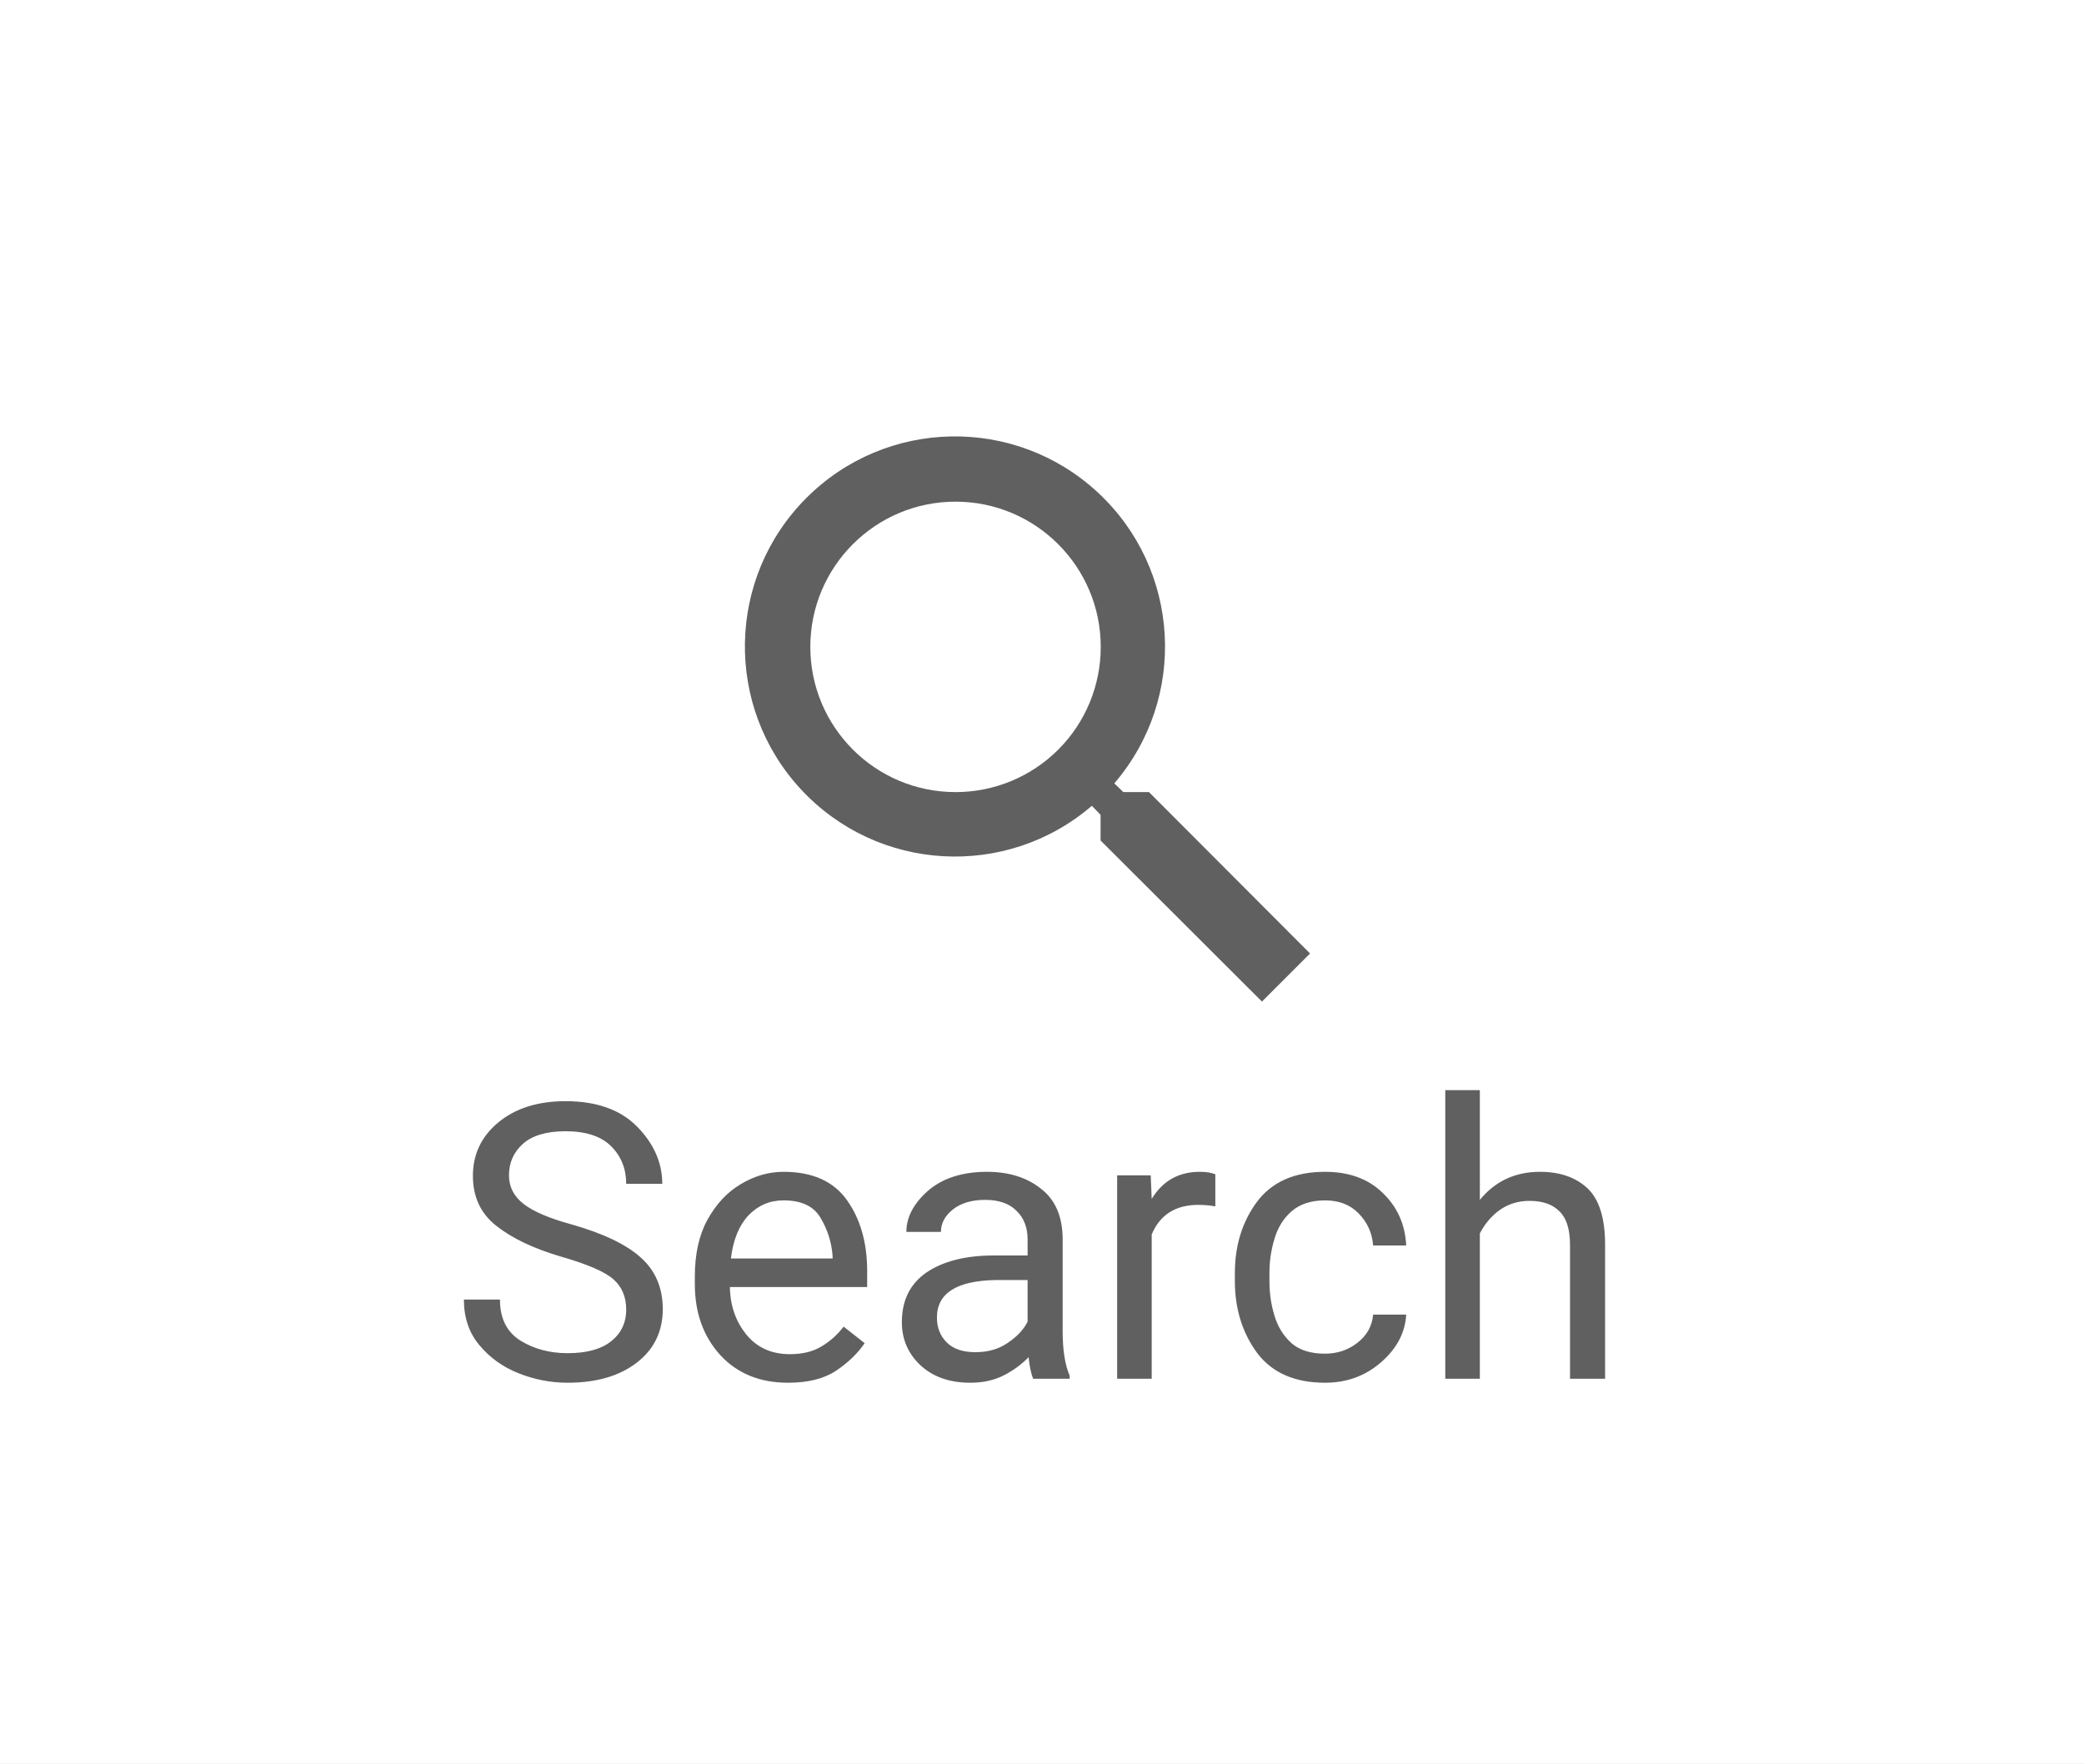
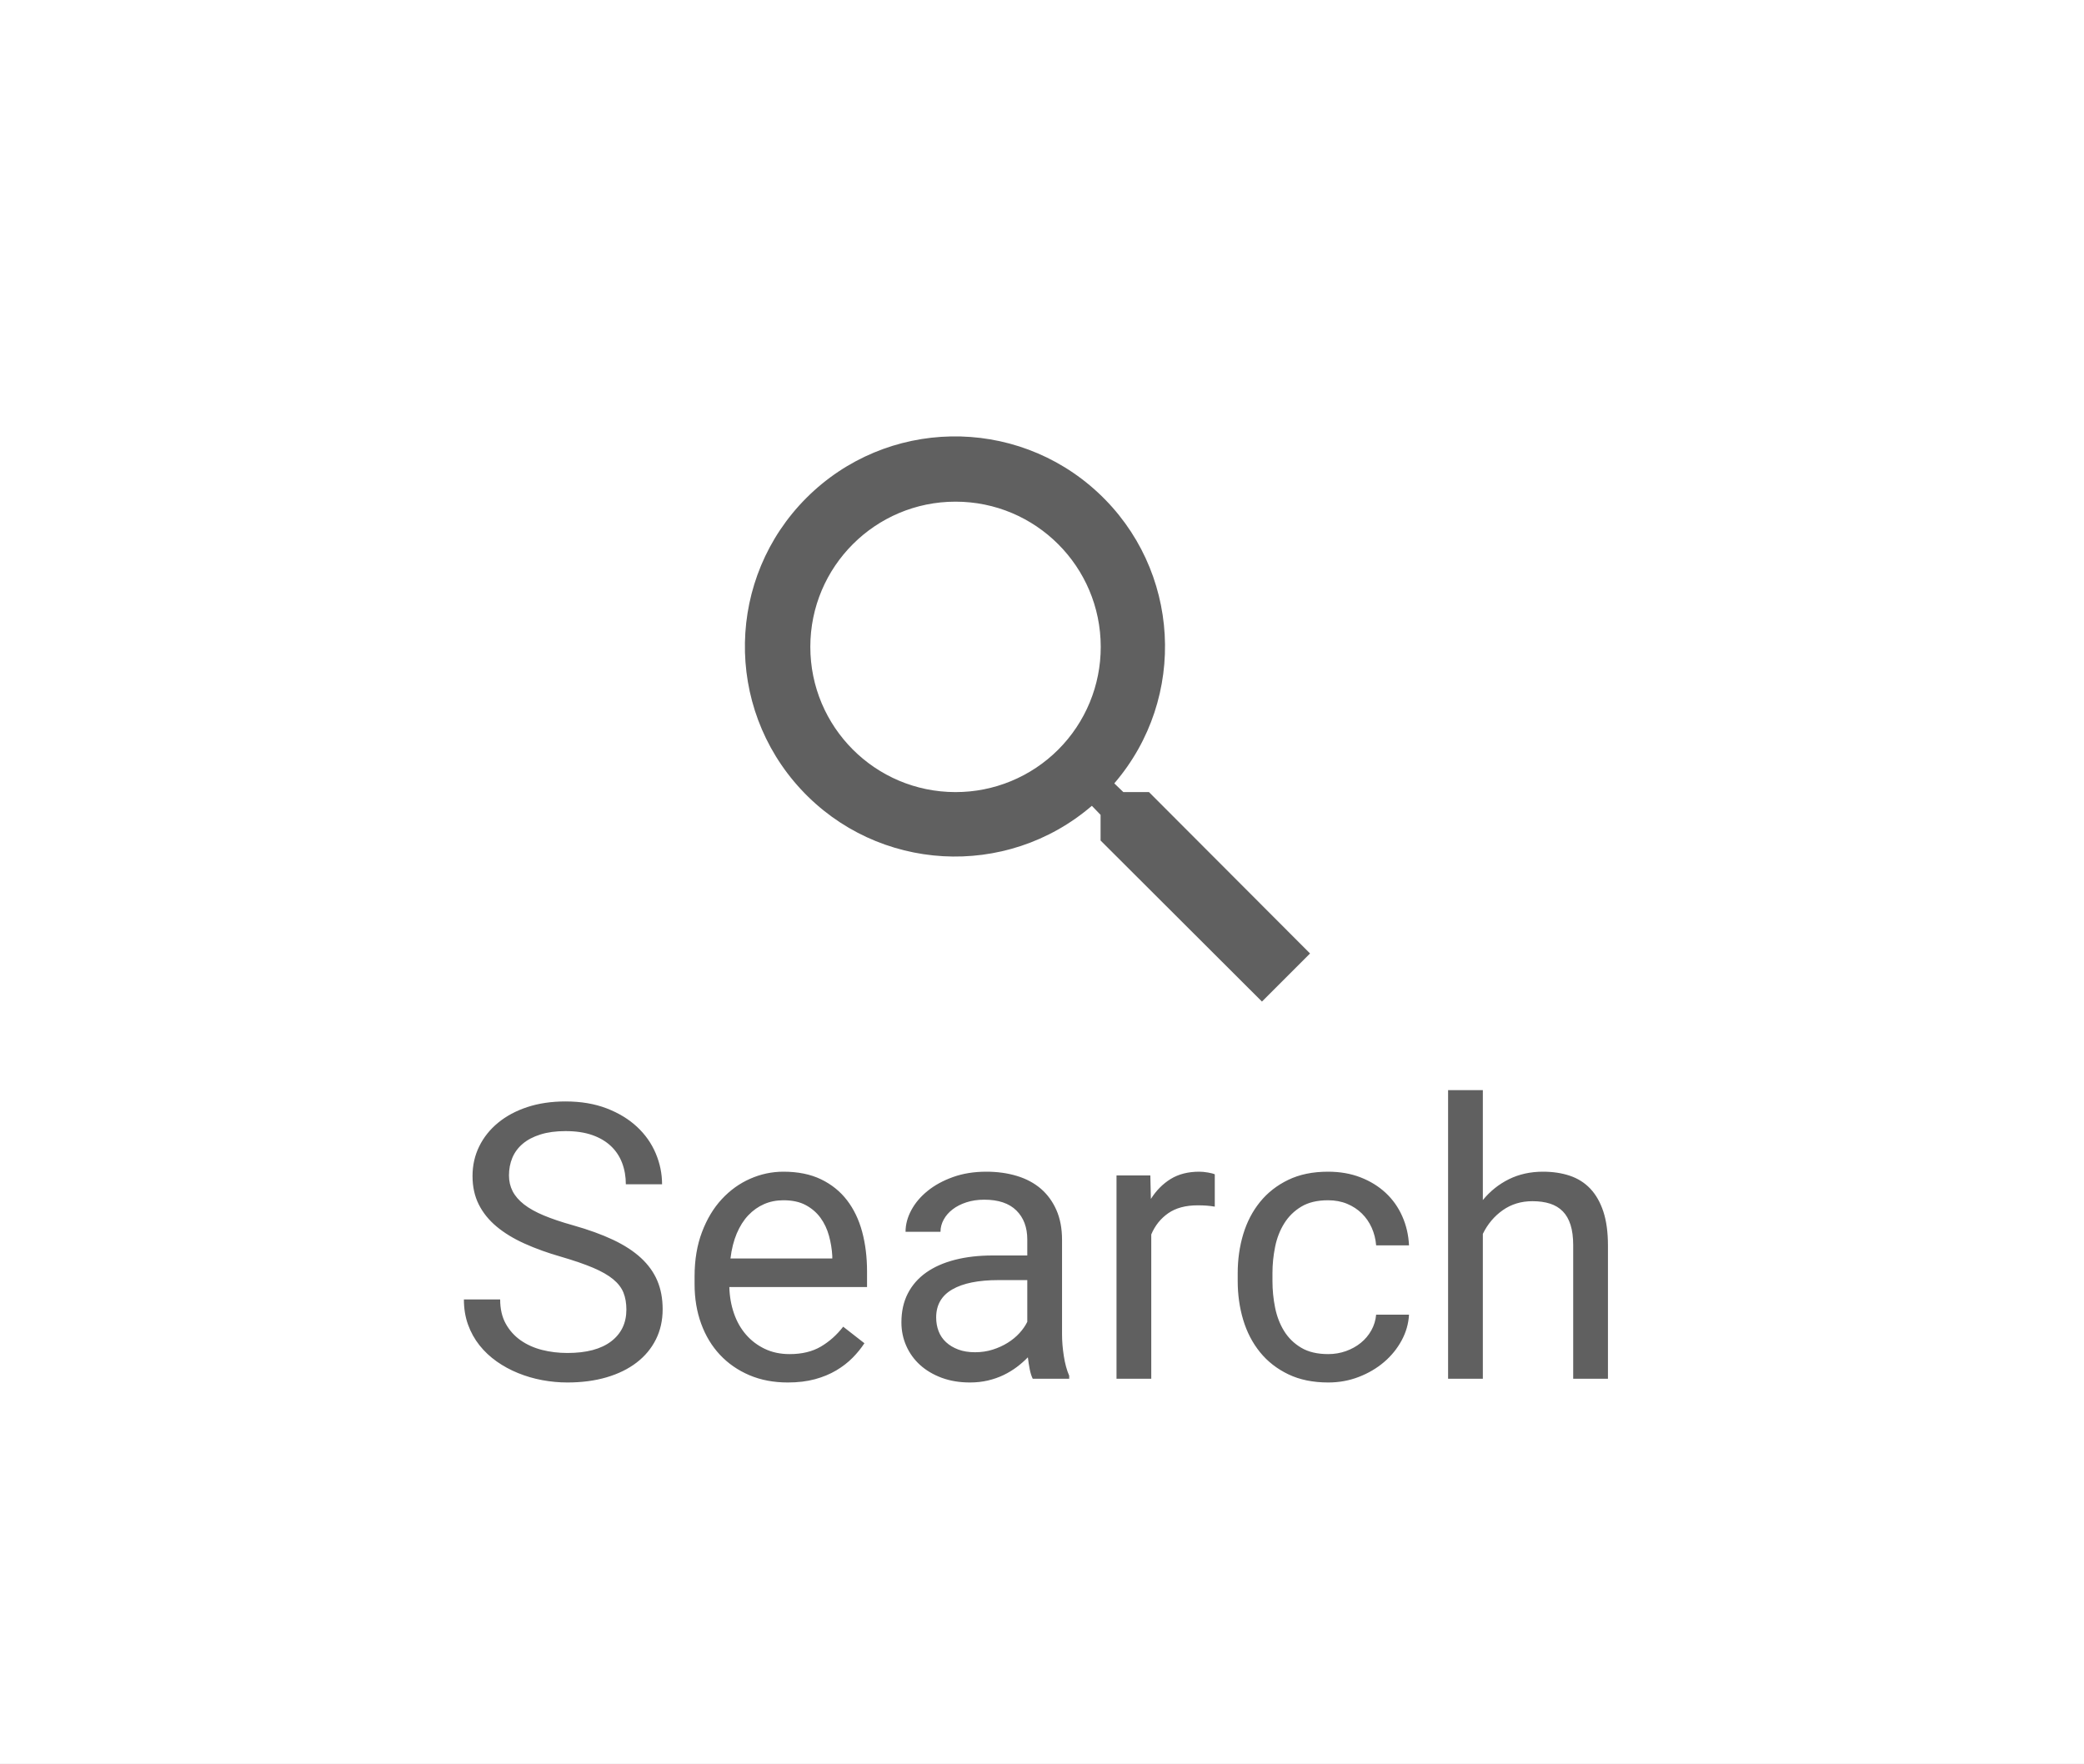
- <svg xmlns="http://www.w3.org/2000/svg" viewBox="0 0 65 55">
+ <svg xmlns="http://www.w3.org/2000/svg" style="isolation:isolate" viewBox="0 0 65 55" width="65" height="55">
  <defs>
-     <style>
-       .cls-1 {
-         clip-path: url(#clip-Search);
-       }
- 
-       .cls-2, .cls-4 {
-         fill: #606060;
-       }
- 
-       .cls-3 {
-         fill: none;
-       }
- 
-       .cls-4 {
-         font-size: 12px;
-         font-family: Roboto-Regular, Roboto;
-       }
- 
-       .cls-5 {
-         fill: #fff;
-       }
-     </style>
-     <clipPath id="clip-Search">
+     <clipPath id="_clipPath_SmLm7JLG3DGpTJE7TdZu1Wx5sE6DXMPm">
      <rect width="65" height="55" />
    </clipPath>
  </defs>
-   <g id="Search" class="cls-1">
-     <rect class="cls-5" width="65" height="55" />
-     <g id="Group_423" data-name="Group 423" transform="translate(-89 -562)">
-       <g id="Group_4091" data-name="Group 4091" transform="translate(-2.764)">
-         <g id="baseline-search-24px" transform="translate(112 572.608)">
-           <path id="Path_3" data-name="Path 3" class="cls-2" d="M15.005,13.5h-.8l-.282-.272a6.552,6.552,0,1,0-.7.7l.272.282v.8l5.033,5.023,1.5-1.5Zm-6.039,0A4.529,4.529,0,1,1,13.5,8.966,4.523,4.523,0,0,1,8.966,13.5Z" transform="translate(0.596 0.596)" />
-           <path id="Path_4" data-name="Path 4" class="cls-3" d="M0,0H24.156V24.156H0Z" />
+   <g clip-path="url(#_clipPath_SmLm7JLG3DGpTJE7TdZu1Wx5sE6DXMPm)">
+     <clipPath id="_clipPath_PVQlyjUkwGWfTUJk7w5z2mWSSBP3CKSF">
+       <rect x="0" y="0" width="65" height="55" transform="matrix(1,0,0,1,0,0)" fill="rgb(255,255,255)" />
+     </clipPath>
+     <g clip-path="url(#_clipPath_PVQlyjUkwGWfTUJk7w5z2mWSSBP3CKSF)">
+       <g id="Search">
+         <rect x="0" y="0" width="65" height="55" transform="matrix(1,0,0,1,0,0)" fill="rgb(255,255,255)" />
+         <g id="Group_423">
+           <g id="Group_4091">
+             <g id="baseline-search-24px">
+               <path d=" M 35.837 24.704 L 35.037 24.704 L 34.755 24.432 C 37.05 21.76 36.823 17.752 34.24 15.357 C 31.657 12.963 27.643 13.039 25.152 15.529 C 22.662 18.02 22.586 22.034 24.98 24.617 C 27.375 27.2 31.383 27.427 34.055 25.132 L 34.327 25.414 L 34.327 26.214 L 39.36 31.237 L 40.86 29.737 L 35.837 24.704 Z  M 29.798 24.704 C 27.298 24.701 25.273 22.673 25.274 20.173 C 25.275 17.673 27.301 15.647 29.801 15.646 C 32.301 15.645 34.329 17.67 34.332 20.17 C 34.335 21.373 33.858 22.528 33.007 23.379 C 32.156 24.23 31.001 24.707 29.798 24.704 L 29.798 24.704 Z " fill="rgb(96,96,96)" />
+               <path d=" M 20.236 10.608 L 44.392 10.608 L 44.392 34.764 L 20.236 34.764 L 20.236 10.608 Z " fill="none" />
+             </g>
+           </g>
+           <path d=" M 19.537 40.844 L 19.537 40.844 L 19.537 40.844 Q 19.537 40.545 19.446 40.316 L 19.446 40.316 L 19.446 40.316 Q 19.355 40.088 19.124 39.897 L 19.124 39.897 L 19.124 39.897 Q 18.893 39.707 18.5 39.54 L 18.5 39.54 L 18.5 39.54 Q 18.107 39.373 17.504 39.197 L 17.504 39.197 L 17.504 39.197 Q 16.871 39.016 16.358 38.784 L 16.358 38.784 L 16.358 38.784 Q 15.846 38.553 15.485 38.251 L 15.485 38.251 L 15.485 38.251 Q 15.125 37.949 14.932 37.563 L 14.932 37.563 L 14.932 37.563 Q 14.738 37.176 14.738 36.678 L 14.738 36.678 L 14.738 36.678 Q 14.738 36.18 14.946 35.755 L 14.946 35.755 L 14.946 35.755 Q 15.154 35.33 15.535 35.017 L 15.535 35.017 L 15.535 35.017 Q 15.916 34.703 16.449 34.527 L 16.449 34.527 L 16.449 34.527 Q 16.982 34.352 17.639 34.352 L 17.639 34.352 L 17.639 34.352 Q 18.359 34.352 18.922 34.568 L 18.922 34.568 L 18.922 34.568 Q 19.484 34.785 19.868 35.143 L 19.868 35.143 L 19.868 35.143 Q 20.252 35.5 20.451 35.969 L 20.451 35.969 L 20.451 35.969 Q 20.65 36.438 20.65 36.936 L 20.65 36.936 L 19.52 36.936 L 19.52 36.936 Q 19.52 36.578 19.405 36.273 L 19.405 36.273 L 19.405 36.273 Q 19.291 35.969 19.057 35.746 L 19.057 35.746 L 19.057 35.746 Q 18.822 35.523 18.471 35.4 L 18.471 35.4 L 18.471 35.4 Q 18.119 35.277 17.639 35.277 L 17.639 35.277 L 17.639 35.277 Q 17.188 35.277 16.854 35.383 L 16.854 35.383 L 16.854 35.383 Q 16.52 35.488 16.303 35.673 L 16.303 35.673 L 16.303 35.673 Q 16.086 35.857 15.98 36.109 L 15.98 36.109 L 15.98 36.109 Q 15.875 36.361 15.875 36.66 L 15.875 36.66 L 15.875 36.66 Q 15.875 36.93 15.989 37.152 L 15.989 37.152 L 15.989 37.152 Q 16.104 37.375 16.344 37.563 L 16.344 37.563 L 16.344 37.563 Q 16.584 37.75 16.962 37.908 L 16.962 37.908 L 16.962 37.908 Q 17.34 38.066 17.867 38.213 L 17.867 38.213 L 17.867 38.213 Q 18.594 38.418 19.121 38.667 L 19.121 38.667 L 19.121 38.667 Q 19.648 38.916 19.991 39.232 L 19.991 39.232 L 19.991 39.232 Q 20.334 39.549 20.501 39.941 L 20.501 39.941 L 20.501 39.941 Q 20.668 40.334 20.668 40.832 L 20.668 40.832 L 20.668 40.832 Q 20.668 41.354 20.457 41.775 L 20.457 41.775 L 20.457 41.775 Q 20.246 42.197 19.856 42.496 L 19.856 42.496 L 19.856 42.496 Q 19.467 42.795 18.919 42.956 L 18.919 42.956 L 18.919 42.956 Q 18.371 43.117 17.697 43.117 L 17.697 43.117 L 17.697 43.117 Q 17.305 43.117 16.912 43.044 L 16.912 43.044 L 16.912 43.044 Q 16.52 42.971 16.159 42.824 L 16.159 42.824 L 16.159 42.824 Q 15.799 42.678 15.491 42.461 L 15.491 42.461 L 15.491 42.461 Q 15.184 42.244 14.955 41.957 L 14.955 41.957 L 14.955 41.957 Q 14.727 41.67 14.598 41.313 L 14.598 41.313 L 14.598 41.313 Q 14.469 40.955 14.469 40.527 L 14.469 40.527 L 15.6 40.527 L 15.6 40.527 Q 15.6 40.967 15.772 41.28 L 15.772 41.28 L 15.772 41.28 Q 15.945 41.594 16.235 41.799 L 16.235 41.799 L 16.235 41.799 Q 16.525 42.004 16.903 42.101 L 16.903 42.101 L 16.903 42.101 Q 17.281 42.197 17.697 42.197 L 17.697 42.197 L 17.697 42.197 Q 18.588 42.197 19.063 41.834 L 19.063 41.834 L 19.063 41.834 Q 19.537 41.471 19.537 40.844 Z  M 24.57 43.117 L 24.57 43.117 L 24.57 43.117 Q 23.908 43.117 23.372 42.889 L 23.372 42.889 L 23.372 42.889 Q 22.836 42.66 22.455 42.253 L 22.455 42.253 L 22.455 42.253 Q 22.074 41.846 21.869 41.283 L 21.869 41.283 L 21.869 41.283 Q 21.664 40.721 21.664 40.053 L 21.664 40.053 L 21.664 39.807 L 21.664 39.807 Q 21.664 39.033 21.896 38.424 L 21.896 38.424 L 21.896 38.424 Q 22.127 37.814 22.514 37.398 L 22.514 37.398 L 22.514 37.398 Q 22.9 36.982 23.398 36.763 L 23.398 36.763 L 23.398 36.763 Q 23.896 36.543 24.436 36.543 L 24.436 36.543 L 24.436 36.543 Q 25.115 36.543 25.607 36.78 L 25.607 36.78 L 25.607 36.78 Q 26.1 37.018 26.419 37.434 L 26.419 37.434 L 26.419 37.434 Q 26.738 37.85 26.891 38.418 L 26.891 38.418 L 26.891 38.418 Q 27.043 38.986 27.043 39.654 L 27.043 39.654 L 27.043 40.141 L 22.748 40.141 L 22.748 40.141 Q 22.76 40.58 22.892 40.961 L 22.892 40.961 L 22.892 40.961 Q 23.023 41.342 23.267 41.623 L 23.267 41.623 L 23.267 41.623 Q 23.51 41.904 23.853 42.068 L 23.853 42.068 L 23.853 42.068 Q 24.195 42.232 24.629 42.232 L 24.629 42.232 L 24.629 42.232 Q 25.203 42.232 25.602 41.998 L 25.602 41.998 L 25.602 41.998 Q 26 41.764 26.299 41.377 L 26.299 41.377 L 26.961 41.893 L 26.961 41.893 Q 26.809 42.127 26.592 42.347 L 26.592 42.347 L 26.592 42.347 Q 26.375 42.566 26.085 42.739 L 26.085 42.739 L 26.085 42.739 Q 25.795 42.912 25.42 43.015 L 25.42 43.015 L 25.42 43.015 Q 25.045 43.117 24.57 43.117 Z  M 24.436 37.434 L 24.436 37.434 L 24.436 37.434 Q 24.107 37.434 23.832 37.554 L 23.832 37.554 L 23.832 37.554 Q 23.557 37.674 23.34 37.902 L 23.34 37.902 L 23.34 37.902 Q 23.123 38.131 22.979 38.471 L 22.979 38.471 L 22.979 38.471 Q 22.836 38.811 22.783 39.25 L 22.783 39.25 L 25.959 39.25 L 25.959 39.168 L 25.959 39.168 Q 25.941 38.852 25.856 38.541 L 25.856 38.541 L 25.856 38.541 Q 25.771 38.23 25.593 37.984 L 25.593 37.984 L 25.593 37.984 Q 25.414 37.738 25.133 37.586 L 25.133 37.586 L 25.133 37.586 Q 24.852 37.434 24.436 37.434 Z  M 33.348 43 L 32.211 43 L 32.211 43 Q 32.152 42.883 32.117 42.704 L 32.117 42.704 L 32.117 42.704 Q 32.082 42.525 32.059 42.332 L 32.059 42.332 L 32.059 42.332 Q 31.906 42.49 31.716 42.634 L 31.716 42.634 L 31.716 42.634 Q 31.525 42.777 31.3 42.886 L 31.3 42.886 L 31.3 42.886 Q 31.074 42.994 30.811 43.056 L 30.811 43.056 L 30.811 43.056 Q 30.547 43.117 30.254 43.117 L 30.254 43.117 L 30.254 43.117 Q 29.768 43.117 29.372 42.971 L 29.372 42.971 L 29.372 42.971 Q 28.977 42.824 28.698 42.572 L 28.698 42.572 L 28.698 42.572 Q 28.42 42.32 28.268 41.978 L 28.268 41.978 L 28.268 41.978 Q 28.115 41.635 28.115 41.242 L 28.115 41.242 L 28.115 41.242 Q 28.115 40.732 28.314 40.343 L 28.314 40.343 L 28.314 40.343 Q 28.514 39.953 28.886 39.689 L 28.886 39.689 L 28.886 39.689 Q 29.258 39.426 29.785 39.291 L 29.785 39.291 L 29.785 39.291 Q 30.313 39.156 30.963 39.156 L 30.963 39.156 L 32.041 39.156 L 32.041 38.658 L 32.041 38.658 Q 32.041 38.09 31.701 37.753 L 31.701 37.753 L 31.701 37.753 Q 31.361 37.416 30.699 37.416 L 30.699 37.416 L 30.699 37.416 Q 30.395 37.416 30.143 37.498 L 30.143 37.498 L 30.143 37.498 Q 29.891 37.58 29.712 37.718 L 29.712 37.718 L 29.712 37.718 Q 29.533 37.855 29.434 38.037 L 29.434 38.037 L 29.434 38.037 Q 29.334 38.219 29.334 38.418 L 29.334 38.418 L 28.244 38.418 L 28.244 38.418 Q 28.244 38.078 28.423 37.744 L 28.423 37.744 L 28.423 37.744 Q 28.602 37.41 28.93 37.144 L 28.93 37.144 L 28.93 37.144 Q 29.258 36.877 29.724 36.71 L 29.724 36.71 L 29.724 36.71 Q 30.189 36.543 30.764 36.543 L 30.764 36.543 L 30.764 36.543 Q 31.279 36.543 31.716 36.675 L 31.716 36.675 L 31.716 36.675 Q 32.152 36.807 32.463 37.073 L 32.463 37.073 L 32.463 37.073 Q 32.773 37.34 32.949 37.738 L 32.949 37.738 L 32.949 37.738 Q 33.125 38.137 33.125 38.67 L 33.125 38.67 L 33.125 41.617 L 33.125 41.617 Q 33.125 41.939 33.181 42.294 L 33.181 42.294 L 33.181 42.294 Q 33.236 42.648 33.348 42.906 L 33.348 42.906 L 33.348 43 L 33.348 43 Z  M 30.412 42.174 L 30.412 42.174 L 30.412 42.174 Q 30.705 42.174 30.963 42.092 L 30.963 42.092 L 30.963 42.092 Q 31.221 42.01 31.432 41.878 L 31.432 41.878 L 31.432 41.878 Q 31.643 41.746 31.798 41.576 L 31.798 41.576 L 31.798 41.576 Q 31.953 41.406 32.041 41.225 L 32.041 41.225 L 32.041 39.924 L 31.139 39.924 L 31.139 39.924 Q 30.207 39.924 29.703 40.214 L 29.703 40.214 L 29.703 40.214 Q 29.199 40.504 29.199 41.09 L 29.199 41.09 L 29.199 41.09 Q 29.199 41.318 29.275 41.518 L 29.275 41.518 L 29.275 41.518 Q 29.352 41.717 29.507 41.86 L 29.507 41.86 L 29.507 41.86 Q 29.662 42.004 29.888 42.089 L 29.888 42.089 L 29.888 42.089 Q 30.113 42.174 30.412 42.174 Z  M 37.889 36.625 L 37.889 37.633 L 37.889 37.633 Q 37.748 37.609 37.628 37.601 L 37.628 37.601 L 37.628 37.601 Q 37.508 37.592 37.355 37.592 L 37.355 37.592 L 37.355 37.592 Q 36.793 37.592 36.438 37.838 L 36.438 37.838 L 36.438 37.838 Q 36.084 38.084 35.908 38.5 L 35.908 38.5 L 35.908 43 L 34.824 43 L 34.824 36.66 L 35.879 36.66 L 35.896 37.393 L 35.896 37.393 Q 36.143 37 36.512 36.771 L 36.512 36.771 L 36.512 36.771 Q 36.881 36.543 37.408 36.543 L 37.408 36.543 L 37.408 36.543 Q 37.525 36.543 37.678 36.569 L 37.678 36.569 L 37.678 36.569 Q 37.83 36.596 37.889 36.625 L 37.889 36.625 L 37.889 36.625 Z  M 41.428 42.232 L 41.428 42.232 L 41.428 42.232 Q 41.715 42.232 41.979 42.139 L 41.979 42.139 L 41.979 42.139 Q 42.242 42.045 42.444 41.881 L 42.444 41.881 L 42.444 41.881 Q 42.646 41.717 42.772 41.491 L 42.772 41.491 L 42.772 41.491 Q 42.898 41.266 42.922 41.002 L 42.922 41.002 L 43.947 41.002 L 43.947 41.002 Q 43.924 41.424 43.716 41.808 L 43.716 41.808 L 43.716 41.808 Q 43.508 42.191 43.168 42.481 L 43.168 42.481 L 43.168 42.481 Q 42.828 42.771 42.38 42.944 L 42.38 42.944 L 42.38 42.944 Q 41.932 43.117 41.428 43.117 L 41.428 43.117 L 41.428 43.117 Q 40.713 43.117 40.183 42.862 L 40.183 42.862 L 40.183 42.862 Q 39.652 42.607 39.301 42.174 L 39.301 42.174 L 39.301 42.174 Q 38.949 41.74 38.776 41.166 L 38.776 41.166 L 38.776 41.166 Q 38.604 40.592 38.604 39.953 L 38.604 39.953 L 38.604 39.707 L 38.604 39.707 Q 38.604 39.068 38.776 38.494 L 38.776 38.494 L 38.776 38.494 Q 38.949 37.92 39.301 37.486 L 39.301 37.486 L 39.301 37.486 Q 39.652 37.053 40.18 36.798 L 40.18 36.798 L 40.18 36.798 Q 40.707 36.543 41.422 36.543 L 41.422 36.543 L 41.422 36.543 Q 41.979 36.543 42.433 36.719 L 42.433 36.719 L 42.433 36.719 Q 42.887 36.895 43.218 37.202 L 43.218 37.202 L 43.218 37.202 Q 43.549 37.51 43.736 37.932 L 43.736 37.932 L 43.736 37.932 Q 43.924 38.354 43.947 38.84 L 43.947 38.84 L 42.922 38.84 L 42.922 38.84 Q 42.898 38.547 42.784 38.292 L 42.784 38.292 L 42.784 38.292 Q 42.67 38.037 42.477 37.847 L 42.477 37.847 L 42.477 37.847 Q 42.283 37.656 42.017 37.545 L 42.017 37.545 L 42.017 37.545 Q 41.75 37.434 41.422 37.434 L 41.422 37.434 L 41.422 37.434 Q 40.918 37.434 40.587 37.633 L 40.587 37.633 L 40.587 37.633 Q 40.256 37.832 40.054 38.157 L 40.054 38.157 L 40.054 38.157 Q 39.852 38.482 39.77 38.89 L 39.77 38.89 L 39.77 38.89 Q 39.688 39.297 39.688 39.707 L 39.688 39.707 L 39.688 39.953 L 39.688 39.953 Q 39.688 40.375 39.77 40.782 L 39.77 40.782 L 39.77 40.782 Q 39.852 41.189 40.051 41.512 L 40.051 41.512 L 40.051 41.512 Q 40.25 41.834 40.584 42.033 L 40.584 42.033 L 40.584 42.033 Q 40.918 42.232 41.428 42.232 Z  M 46.25 34 L 46.25 37.428 L 46.25 37.428 Q 46.59 37.012 47.064 36.777 L 47.064 36.777 L 47.064 36.777 Q 47.539 36.543 48.125 36.543 L 48.125 36.543 L 48.125 36.543 Q 48.588 36.543 48.963 36.669 L 48.963 36.669 L 48.963 36.669 Q 49.338 36.795 49.602 37.073 L 49.602 37.073 L 49.602 37.073 Q 49.865 37.352 50.009 37.788 L 50.009 37.788 L 50.009 37.788 Q 50.152 38.225 50.152 38.846 L 50.152 38.846 L 50.152 43 L 49.068 43 L 49.068 38.834 L 49.068 38.834 Q 49.068 38.465 48.986 38.204 L 48.986 38.204 L 48.986 38.204 Q 48.904 37.943 48.743 37.779 L 48.743 37.779 L 48.743 37.779 Q 48.582 37.615 48.345 37.539 L 48.345 37.539 L 48.345 37.539 Q 48.107 37.463 47.797 37.463 L 47.797 37.463 L 47.797 37.463 Q 47.27 37.463 46.871 37.744 L 46.871 37.744 L 46.871 37.744 Q 46.473 38.025 46.25 38.482 L 46.25 38.482 L 46.25 43 L 45.166 43 L 45.166 34 L 46.25 34 L 46.25 34 Z " fill-rule="evenodd" fill="rgb(96,96,96)" />
        </g>
      </g>
-       <text id="Search-2" data-name="Search" class="cls-4" transform="translate(103 594)">
-         <tspan x="0" y="11">Search</tspan>
-       </text>
    </g>
  </g>
</svg>
